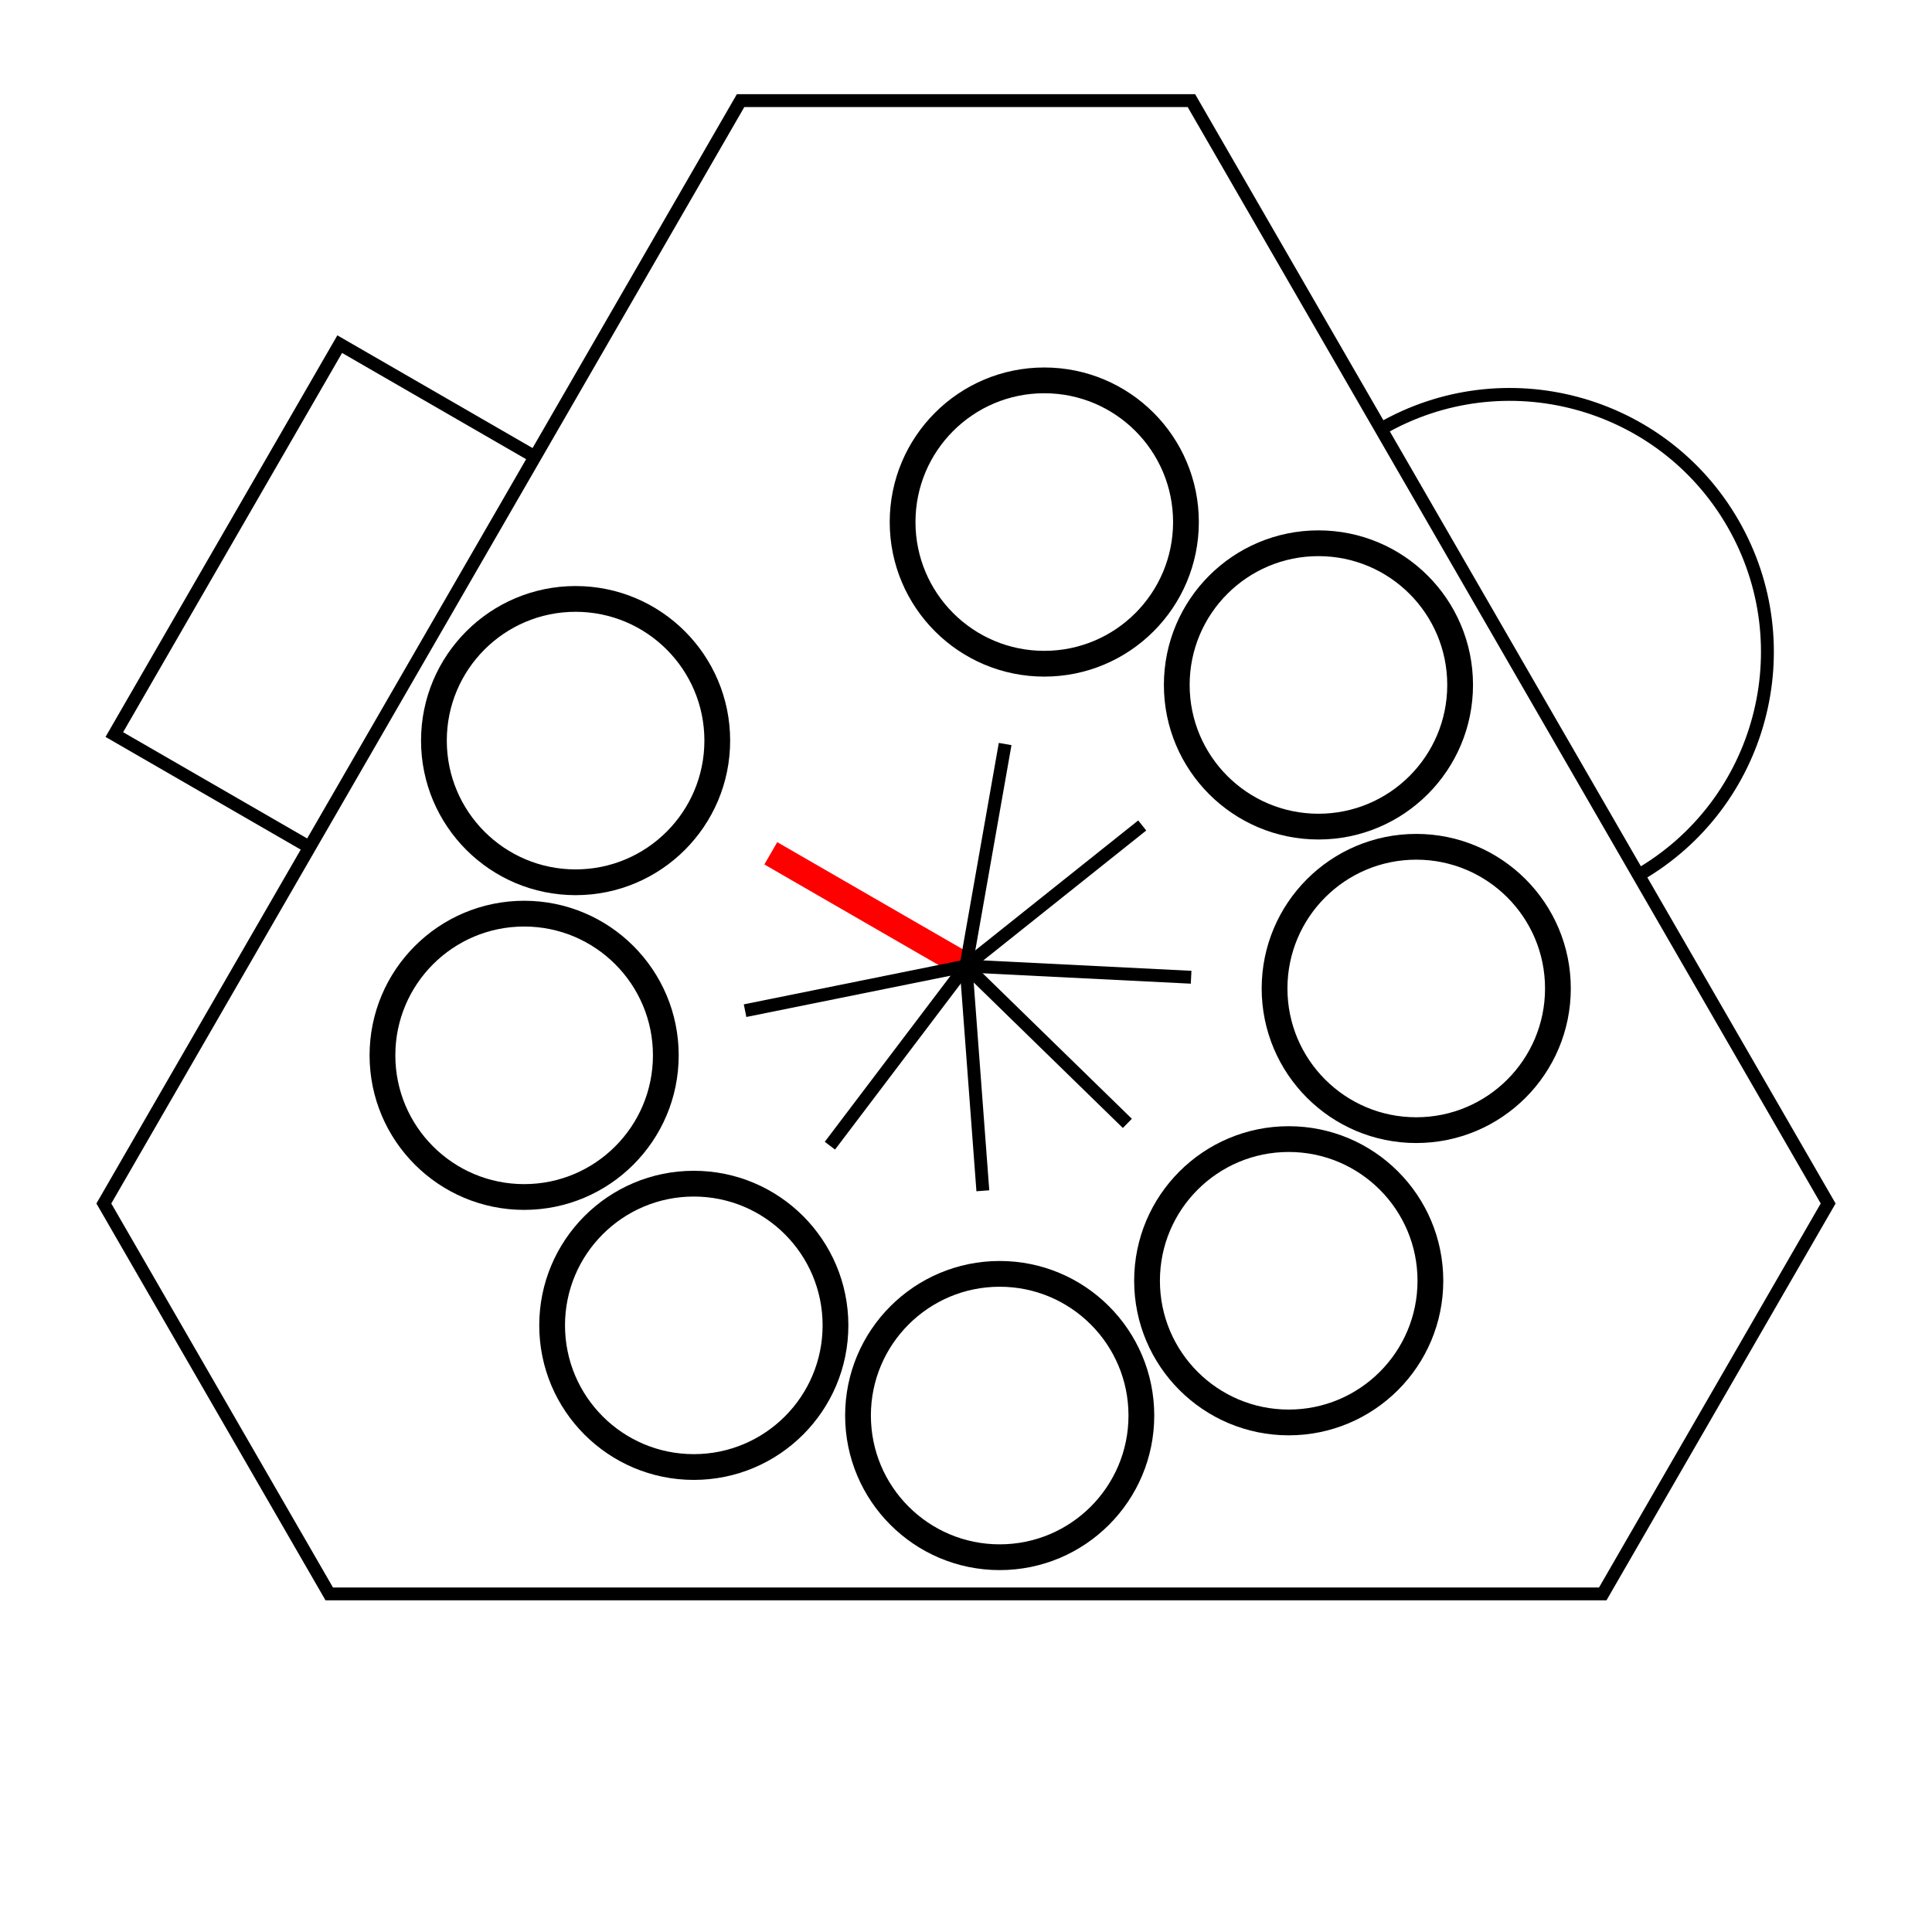
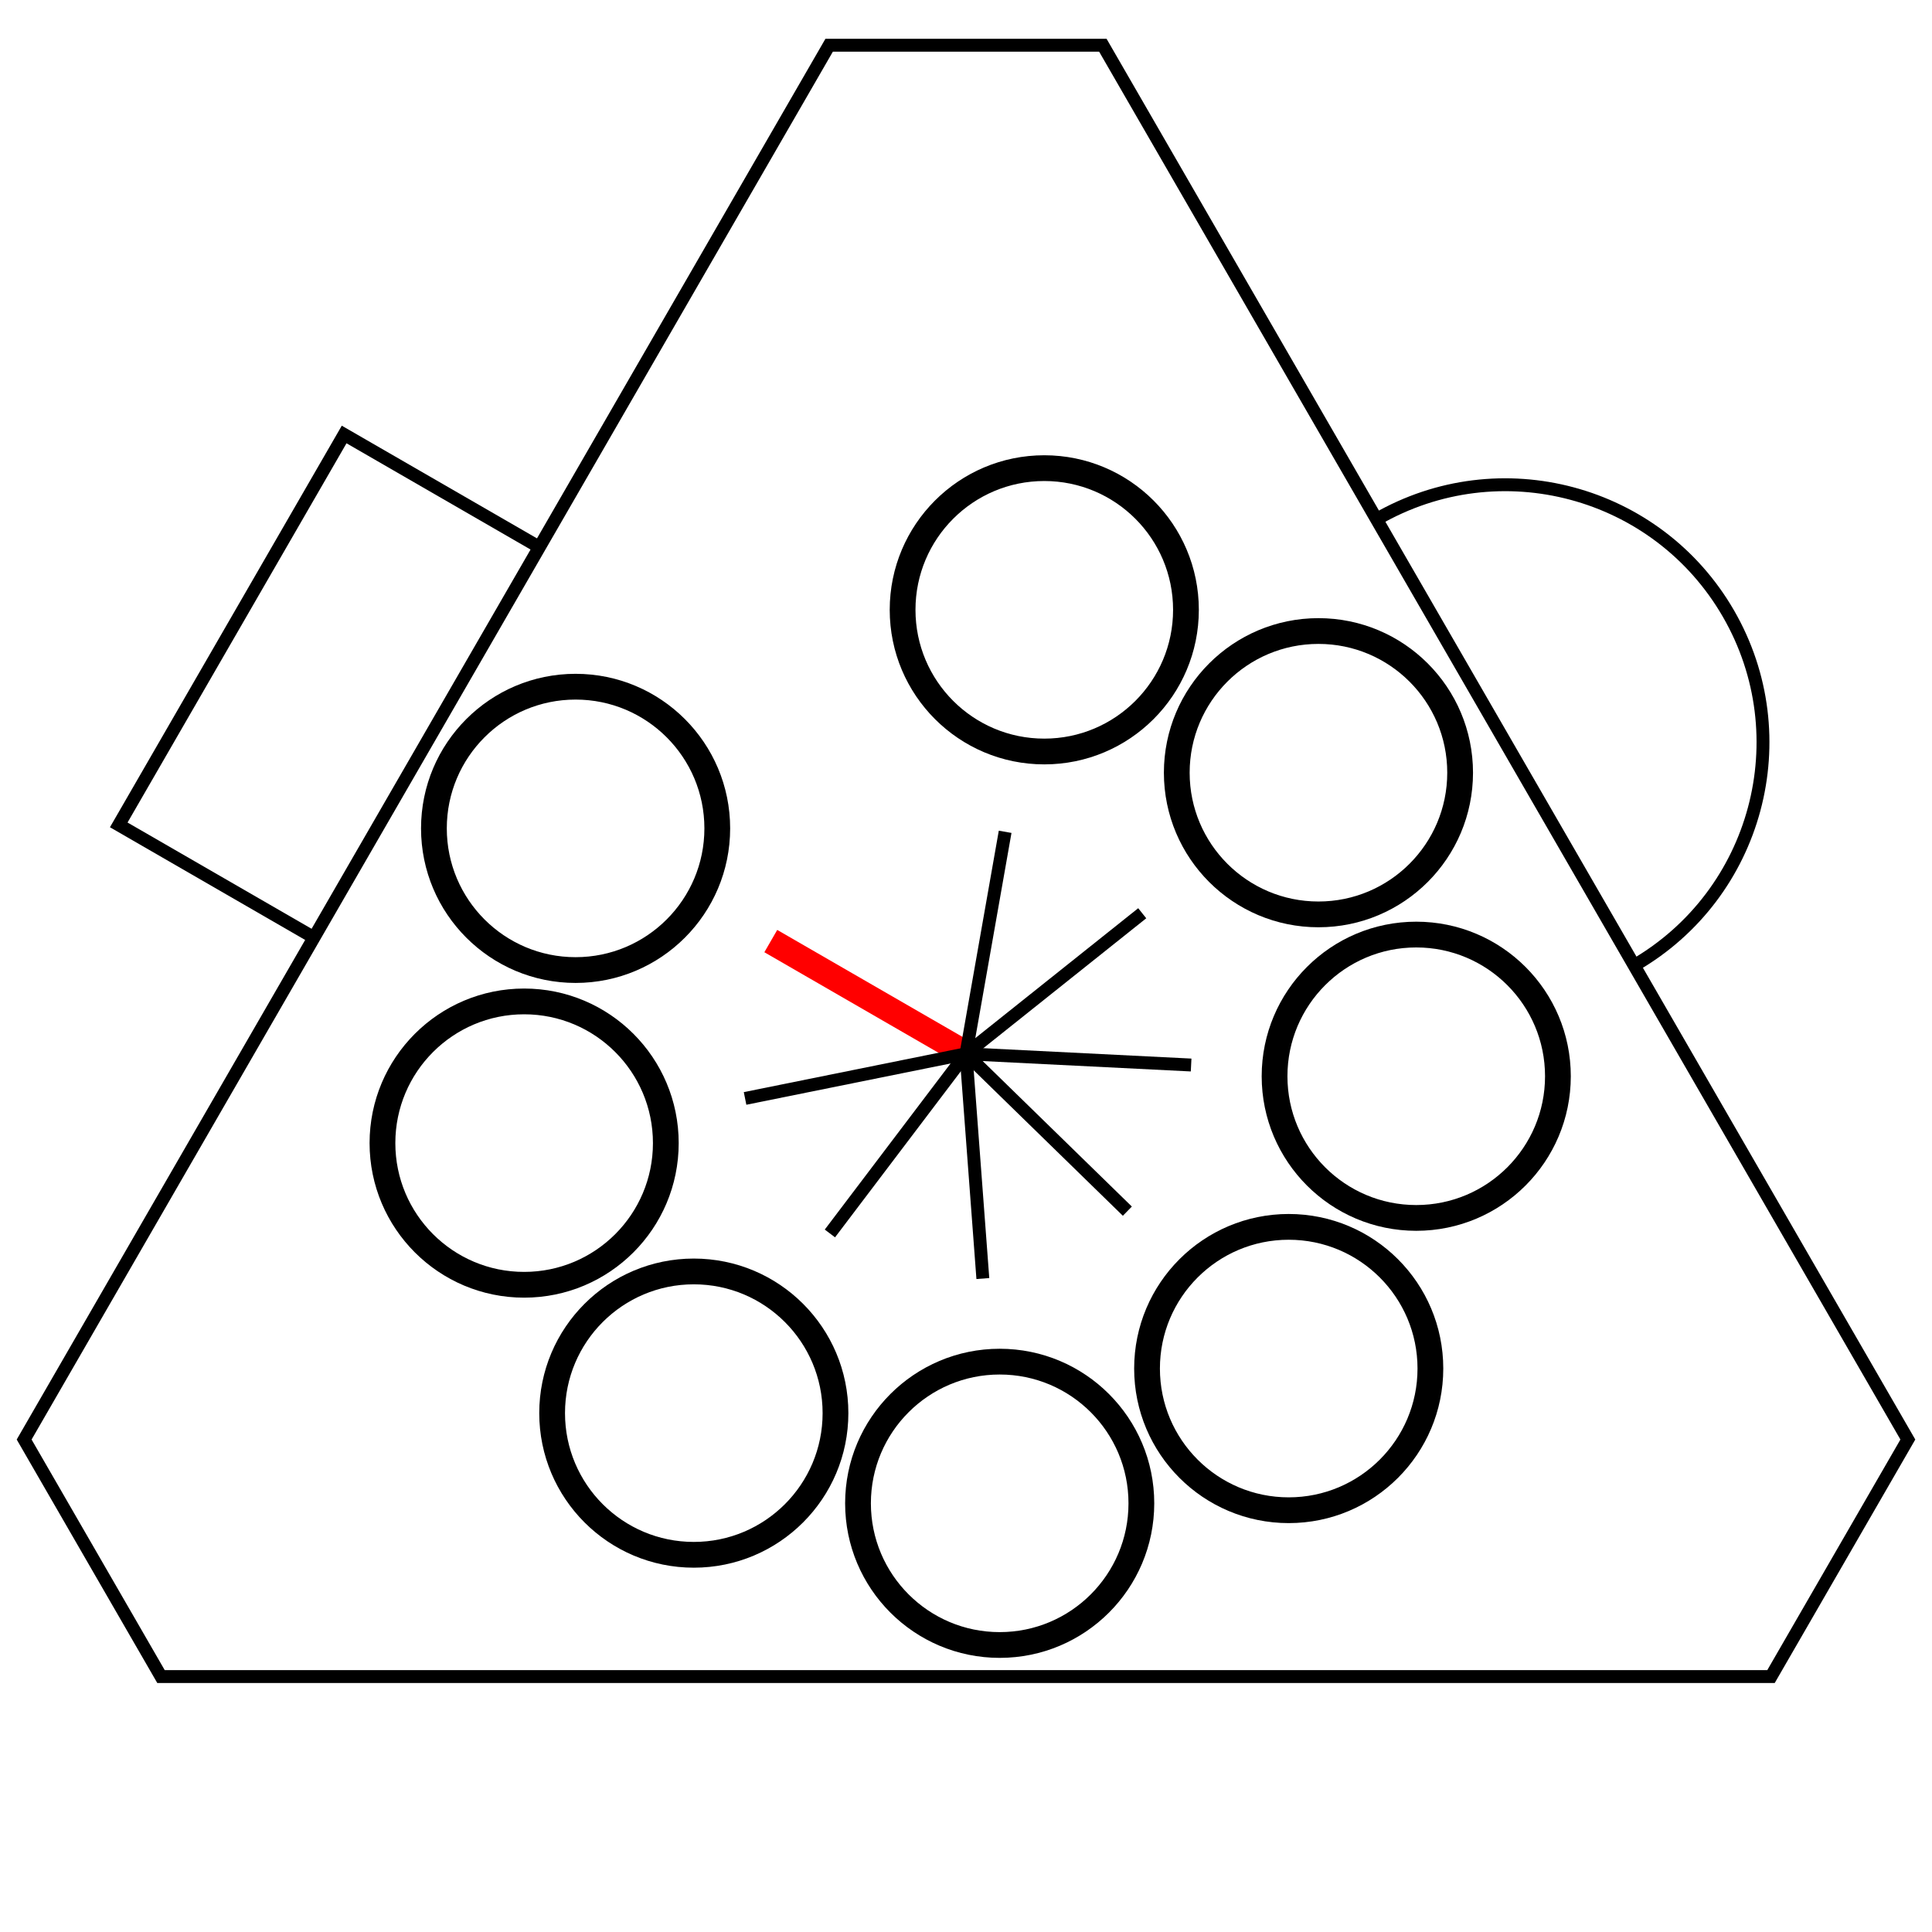
- <svg xmlns="http://www.w3.org/2000/svg" id="drawing" viewBox="-150 -150 300 300">
+ <svg xmlns="http://www.w3.org/2000/svg" id="drawing" viewBox="-150 -163.63 300 300">
  <defs id="defs">
    <style type="text/css">
      .slot {
        stroke: black;
        stroke-width: 4;
      }
      .guide {
        stroke: black;
        stroke-width: 2;
      }
      #guide-0 {
        stroke: red;
        stroke-width: 4;
      }

      #perimeter, #balleater, #turbine {
        stroke: black;
        stroke-width: 2;
        fill: none;
      }

      .empty { fill: none; }

    </style>
  </defs>
- 
-   
- 
-   print(template % dict(
-       slots_circles = '\n      '.join(slots_circles),
-       slots_guides = '\n      '.join(slots_guides),
-       perimeter_points = ' '.join("%f,%f" % p for p in perimeter_points),
-       balleater_transform = balleater_transform,
-       balleater_shape = balleater_shape,
-       turbine_transform = turbine_transform,
-       turbine_shape = turbine_shape,
-   ))
- 
- 
  <g transform="scale(1,-1)">
    <g id="cylinder">
      <circle id="slot-0" class="slot empty" r="22" cx="-60.622" cy="35" />
      <circle id="slot-1" class="slot empty" r="22" cx="-68.612" cy="-13.87" />
      <circle id="slot-2" class="slot empty" r="22" cx="-42.266" cy="-55.799" />
      <circle id="slot-3" class="slot empty" r="22" cx="5.231" cy="-69.804" />
      <circle id="slot-4" class="slot empty" r="22" cx="50.111" cy="-48.877" />
      <circle id="slot-5" class="slot empty" r="22" cx="69.913" cy="-3.489" />
      <circle id="slot-6" class="slot empty" r="22" cx="54.728" cy="43.644" />
      <circle id="slot-7" class="slot empty" r="22" cx="12.155" cy="68.937" />
      <line id="guide-0" class="guide" x1="0" y1="0" x2="-30.311" y2="17.5" />
      <line id="guide-1" class="guide" x1="0" y1="0" x2="-34.306" y2="-6.935" />
      <line id="guide-2" class="guide" x1="0" y1="0" x2="-21.133" y2="-27.9" />
      <line id="guide-3" class="guide" x1="0" y1="0" x2="2.616" y2="-34.902" />
      <line id="guide-4" class="guide" x1="0" y1="0" x2="25.055" y2="-24.438" />
      <line id="guide-5" class="guide" x1="0" y1="0" x2="34.956" y2="-1.745" />
      <line id="guide-6" class="guide" x1="0" y1="0" x2="27.364" y2="21.822" />
      <line id="guide-7" class="guide" x1="0" y1="0" x2="6.078" y2="34.468" />
    </g>
    <g id="perimeter">
-       <polygon points="-35,134.378 35,134.378 133.875,-36.878 98.875,-97.5 -98.875,-97.5 -133.875,-36.878" />
+       <polygon points="-21.25,156.606 21.25,156.606 146.25,-59.9 125,-96.706 -125,-96.706 -146.25,-59.9" />
    </g>
-     <g id="balleater" transform="translate(-84.43748,48.75) rotate(60)">
+     <g id="balleater" transform="translate(-83.75,48.35309) rotate(60)">
      <path d="M-35,0 -35,35, 35,35 35,0" />
    </g>
-     <g id="turbine" transform="translate(84.43748,48.75) rotate(-60)">
+     <g id="turbine" transform="translate(83.75,48.35309) rotate(-60)">
      <path d="M-40,0 a1,1 0 0,0 80,0" />
    </g>
  </g>
</svg>
